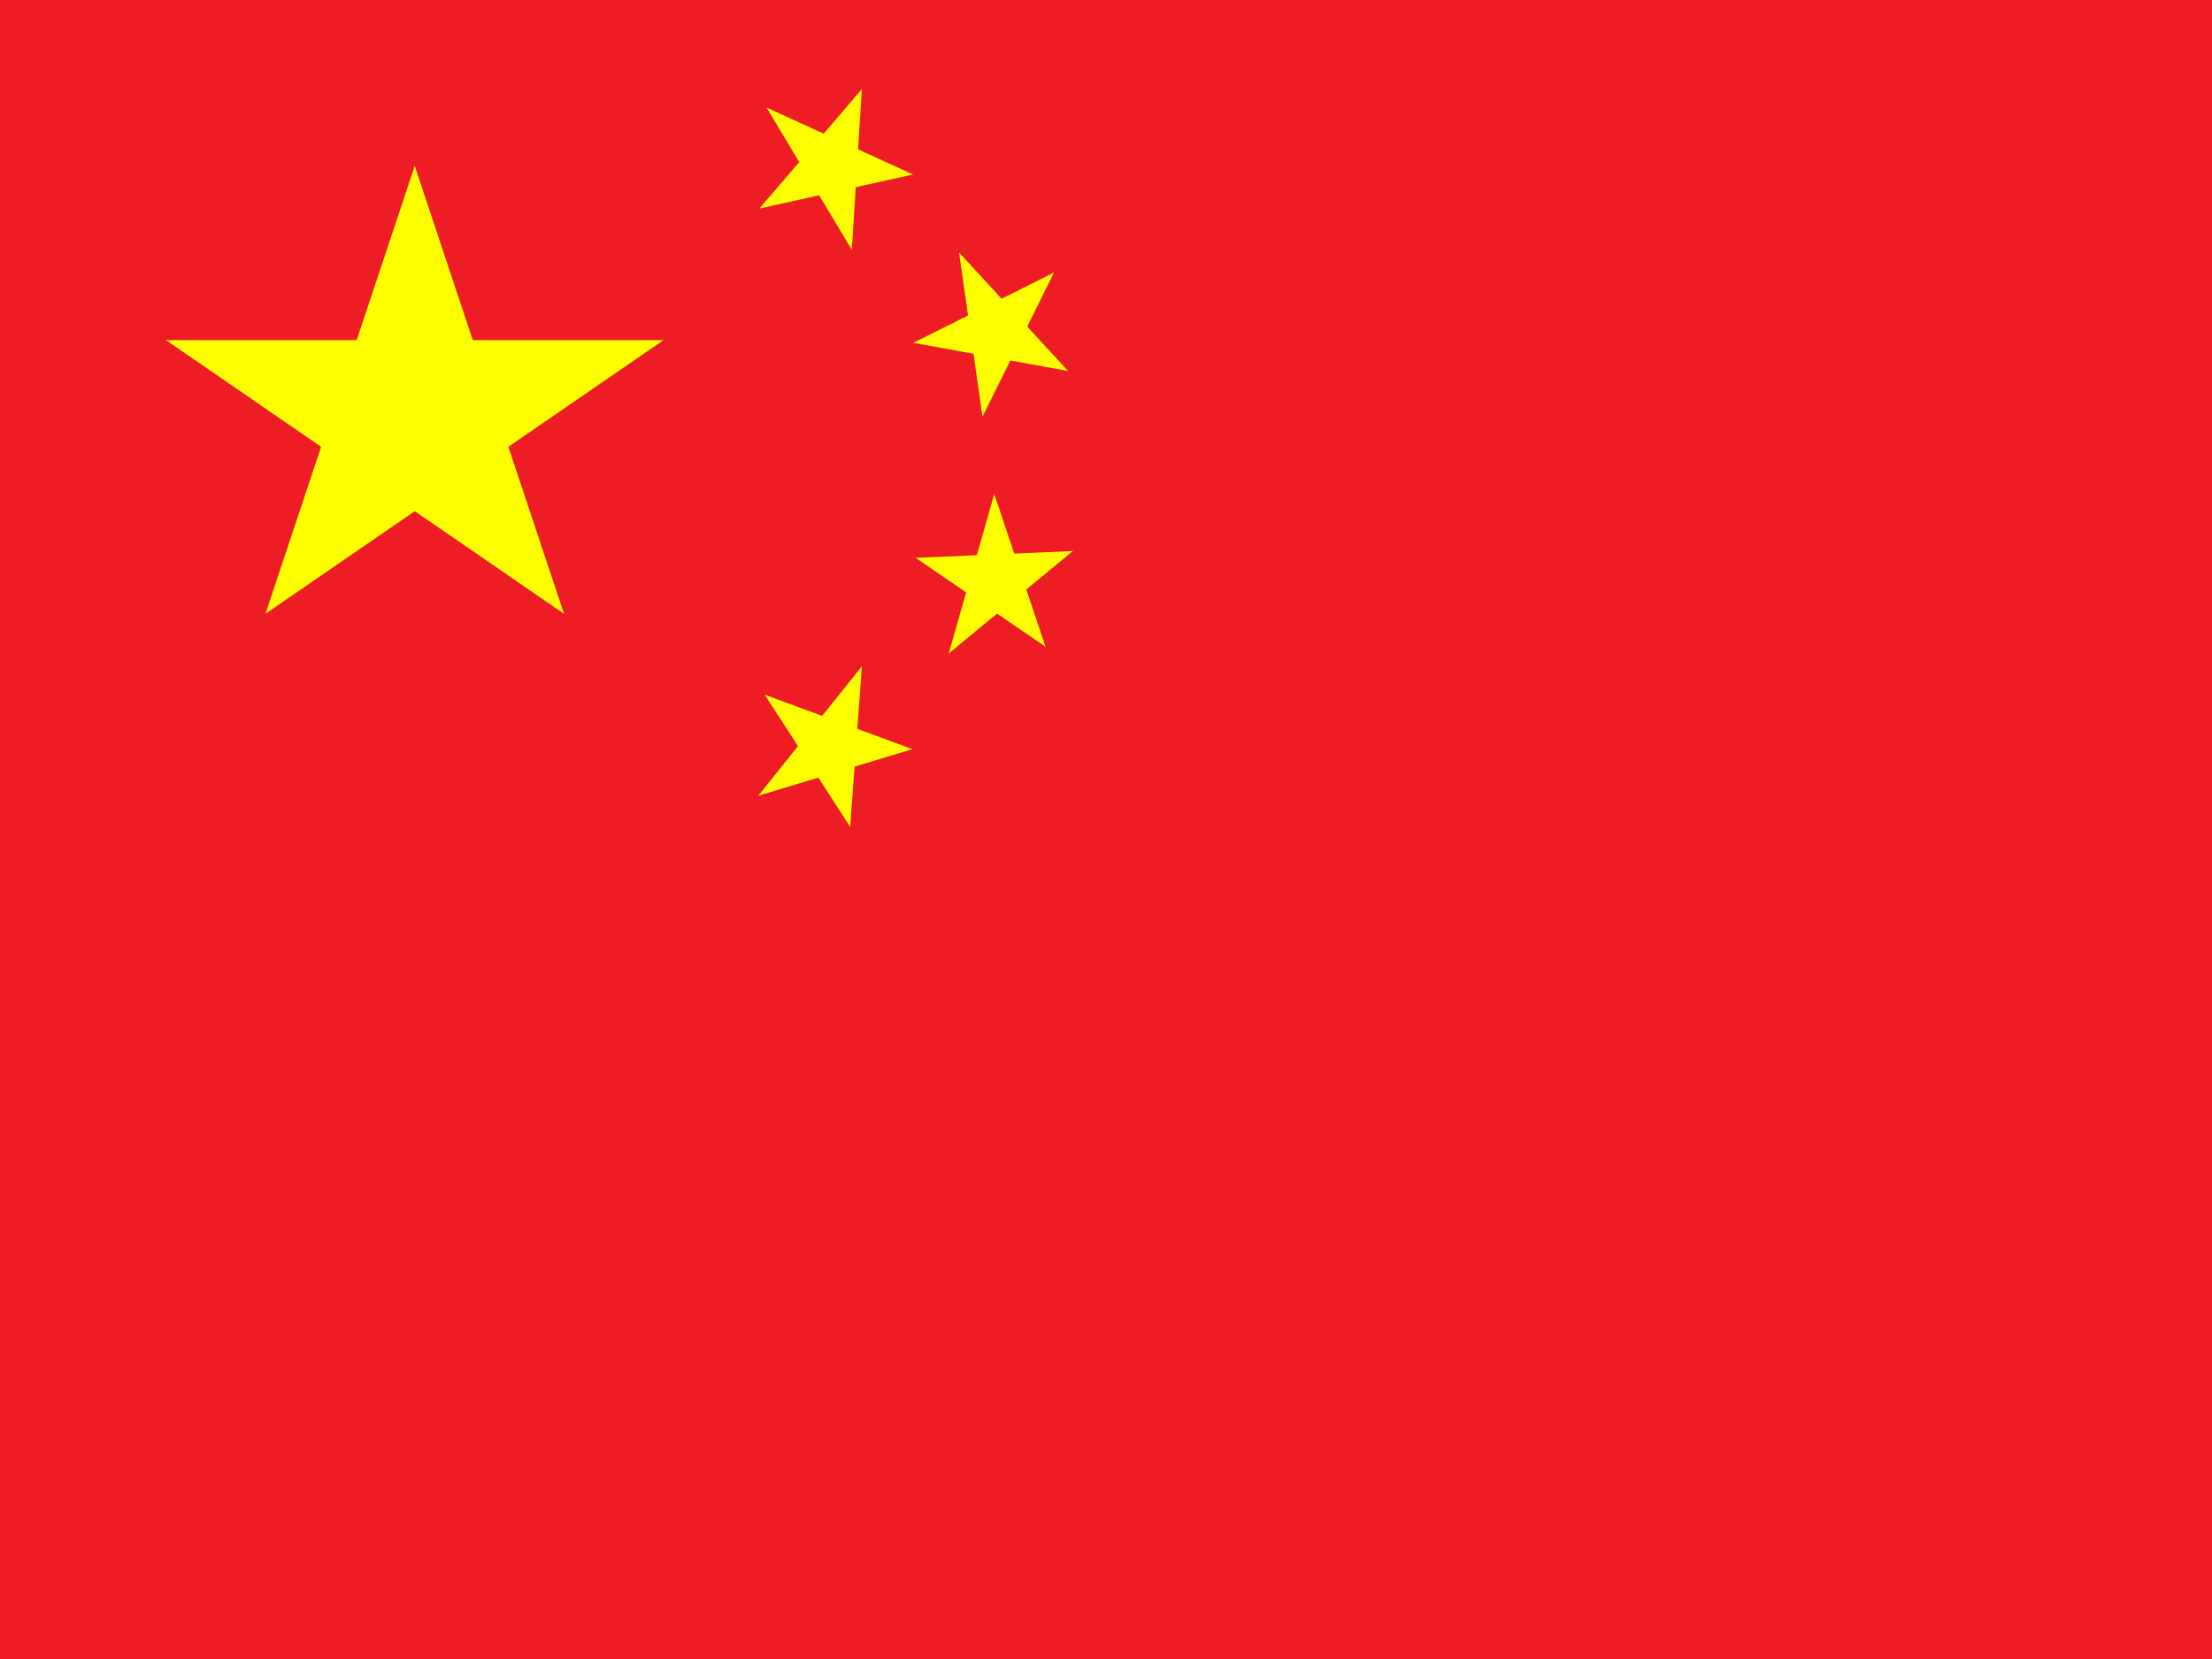
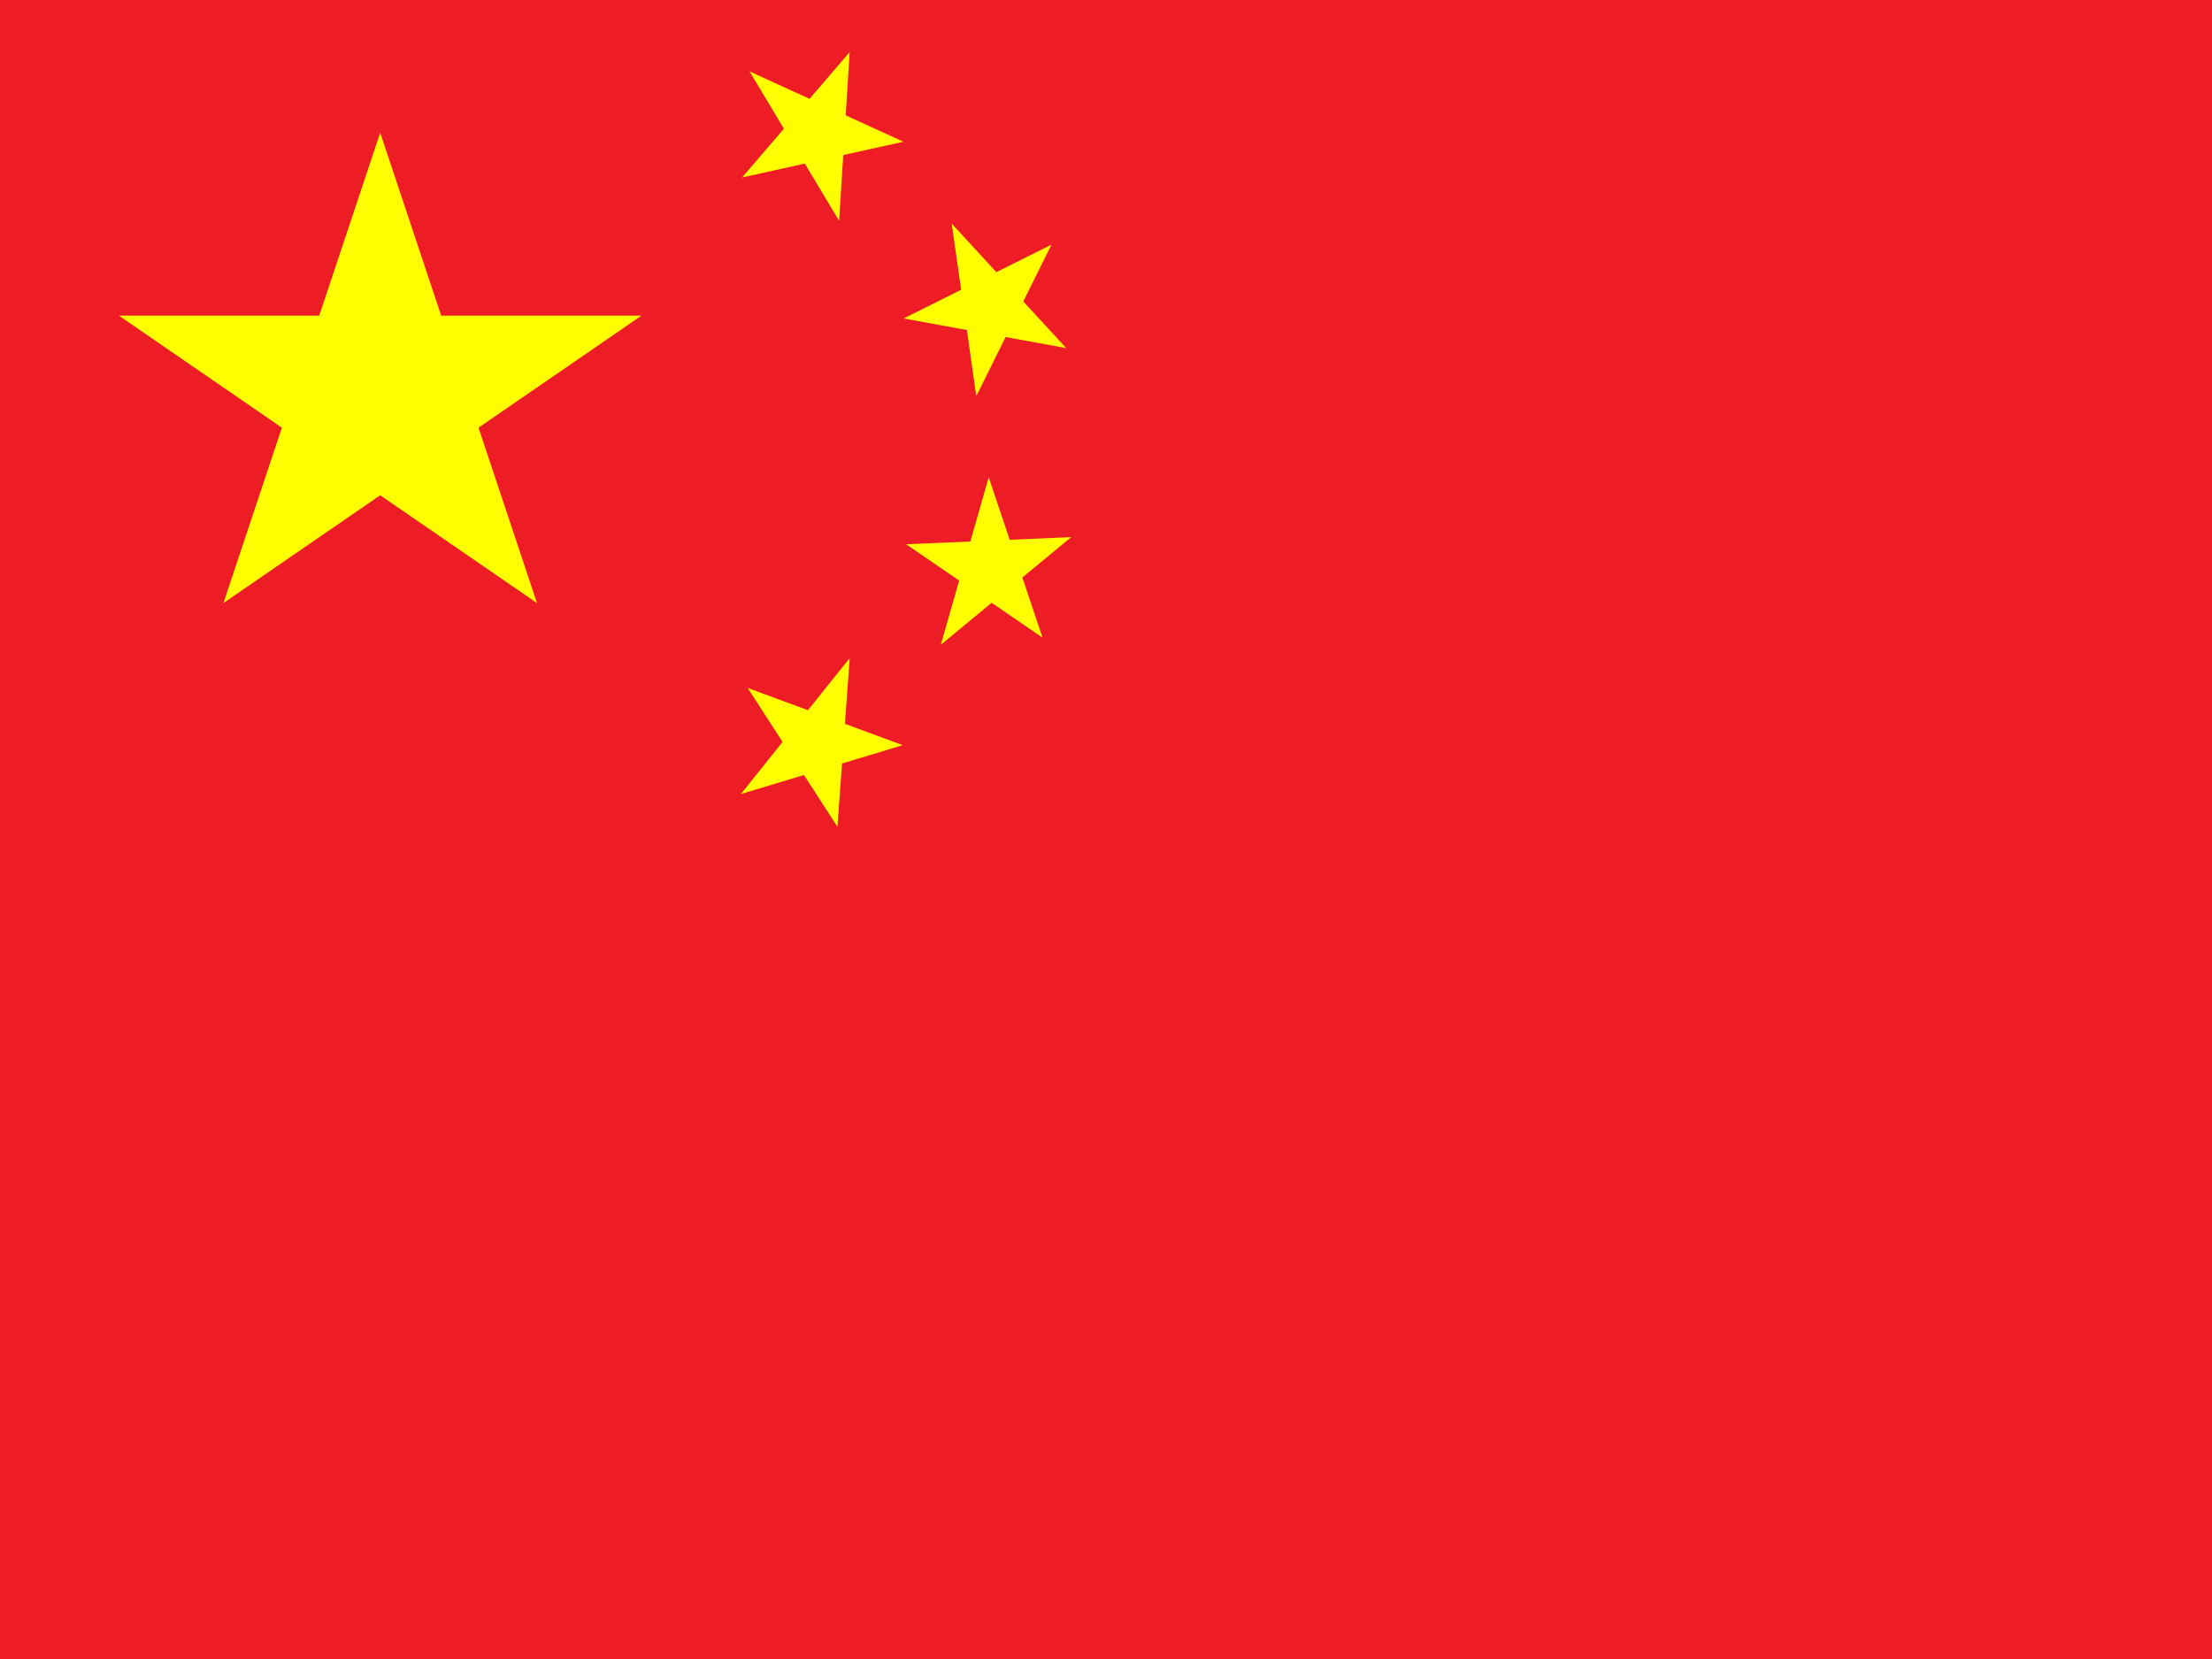
<svg xmlns="http://www.w3.org/2000/svg" xmlns:xlink="http://www.w3.org/1999/xlink" id="flag-icons-cn" viewBox="0 0 640 480">
-   <defs>
-     <path id="cn-a" fill="#ff0" d="M-.6.8 0-1 .6.8-1-.3h2z" />
-   </defs>
-   <path fill="#ee1c25" d="M0 0h640v480H0z" />
-   <use xlink:href="#cn-a" width="30" height="20" transform="matrix(71.9991 0 0 72 120 120)" />
-   <use xlink:href="#cn-a" width="30" height="20" transform="matrix(-12.33562 -20.5871 20.58684 -12.33577 240.3 48)" />
-   <use xlink:href="#cn-a" width="30" height="20" transform="matrix(-3.38573 -23.75998 23.75968 -3.38578 288 95.8)" />
-   <use xlink:href="#cn-a" width="30" height="20" transform="matrix(6.5991 -23.0749 23.0746 6.59919 288 168)" />
-   <use xlink:href="#cn-a" width="30" height="20" transform="matrix(14.9991 -18.73557 18.73533 14.99929 240 216)" />
+   <g data-debord="1" transform="translate(-16 -12) scale(1.05)">
+     <defs>
+       <path id="cn-a" fill="#ff0" d="M-.6.8 0-1 .6.8-1-.3h2z" />
+     </defs>
+     <path fill="#ee1c25" d="M0 0h640v480H0z" />
+     <use xlink:href="#cn-a" width="30" height="20" transform="matrix(71.9991 0 0 72 120 120)" />
+     <use xlink:href="#cn-a" width="30" height="20" transform="matrix(-12.33562 -20.5871 20.58684 -12.33577 240.3 48)" />
+     <use xlink:href="#cn-a" width="30" height="20" transform="matrix(-3.38573 -23.75998 23.75968 -3.38578 288 95.8)" />
+     <use xlink:href="#cn-a" width="30" height="20" transform="matrix(6.5991 -23.0749 23.0746 6.59919 288 168)" />
+     <use xlink:href="#cn-a" width="30" height="20" transform="matrix(14.9991 -18.73557 18.73533 14.99929 240 216)" />
+   </g>
</svg>
